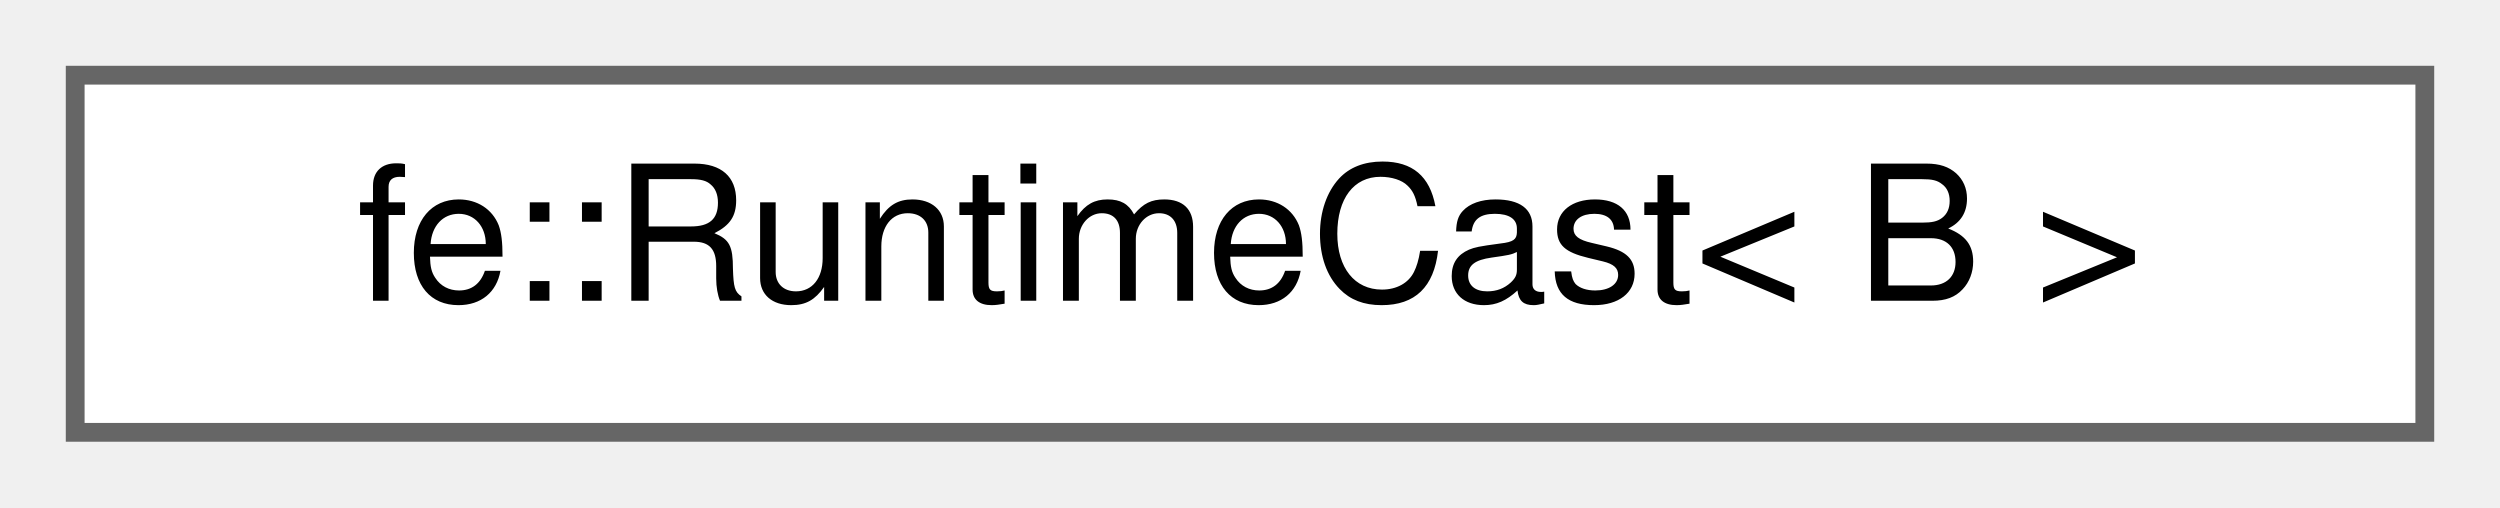
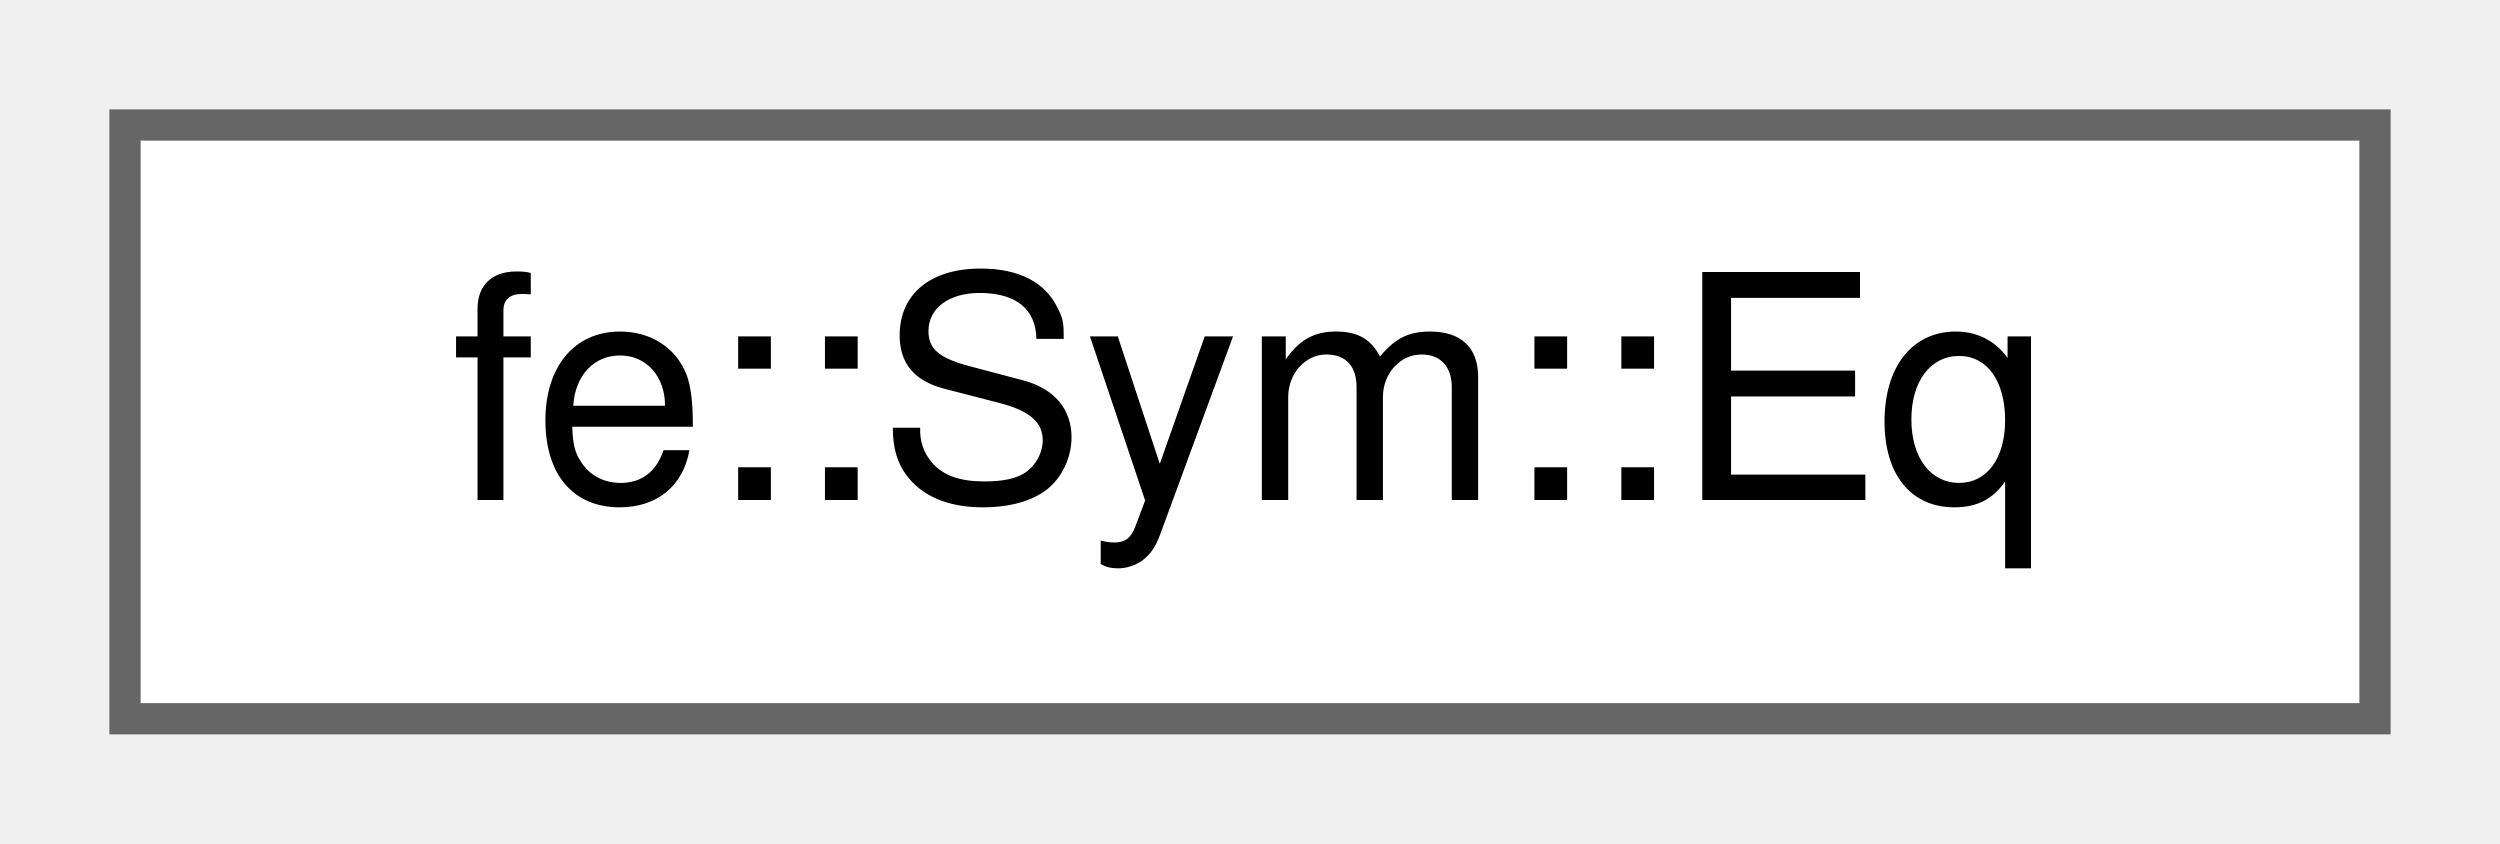
- <svg xmlns="http://www.w3.org/2000/svg" xmlns:xlink="http://www.w3.org/1999/xlink" width="133pt" height="27pt" viewBox="0.00 0.00 133.00 27.00">
+ <svg xmlns="http://www.w3.org/2000/svg" xmlns:xlink="http://www.w3.org/1999/xlink" width="80pt" height="27pt" viewBox="0.00 0.00 80.00 27.00">
  <g id="graph0" class="graph" transform="scale(1 1) rotate(0) translate(4 23)">
    <g id="Node000000" class="node">
      <g id="a_Node000000">
-         <a xlink:href="classfe_1_1RuntimeCast.html" target="_top" xlink:title="Inherit from this class using CRTP, for some nice dynamic_cast-style wrappers.">
-           <polygon fill="white" stroke="#666666" points="125,-19 0,-19 0,0 125,0 125,-19" />
-           <text text-anchor="middle" x="62.5" y="-7" font-family="Helvetica,sans-Serif" font-size="10.00">fe::RuntimeCast&lt; B &gt;</text>
+         <a xlink:href="structfe_1_1Sym_1_1Eq.html" target="_top" xlink:title=" ">
+           <polygon fill="white" stroke="#666666" points="72,-19 0,-19 0,0 72,0 72,-19" />
+           <text text-anchor="middle" x="36" y="-7" font-family="Helvetica,sans-Serif" font-size="10.00">fe::Sym::Eq</text>
        </a>
      </g>
    </g>
  </g>
</svg>
